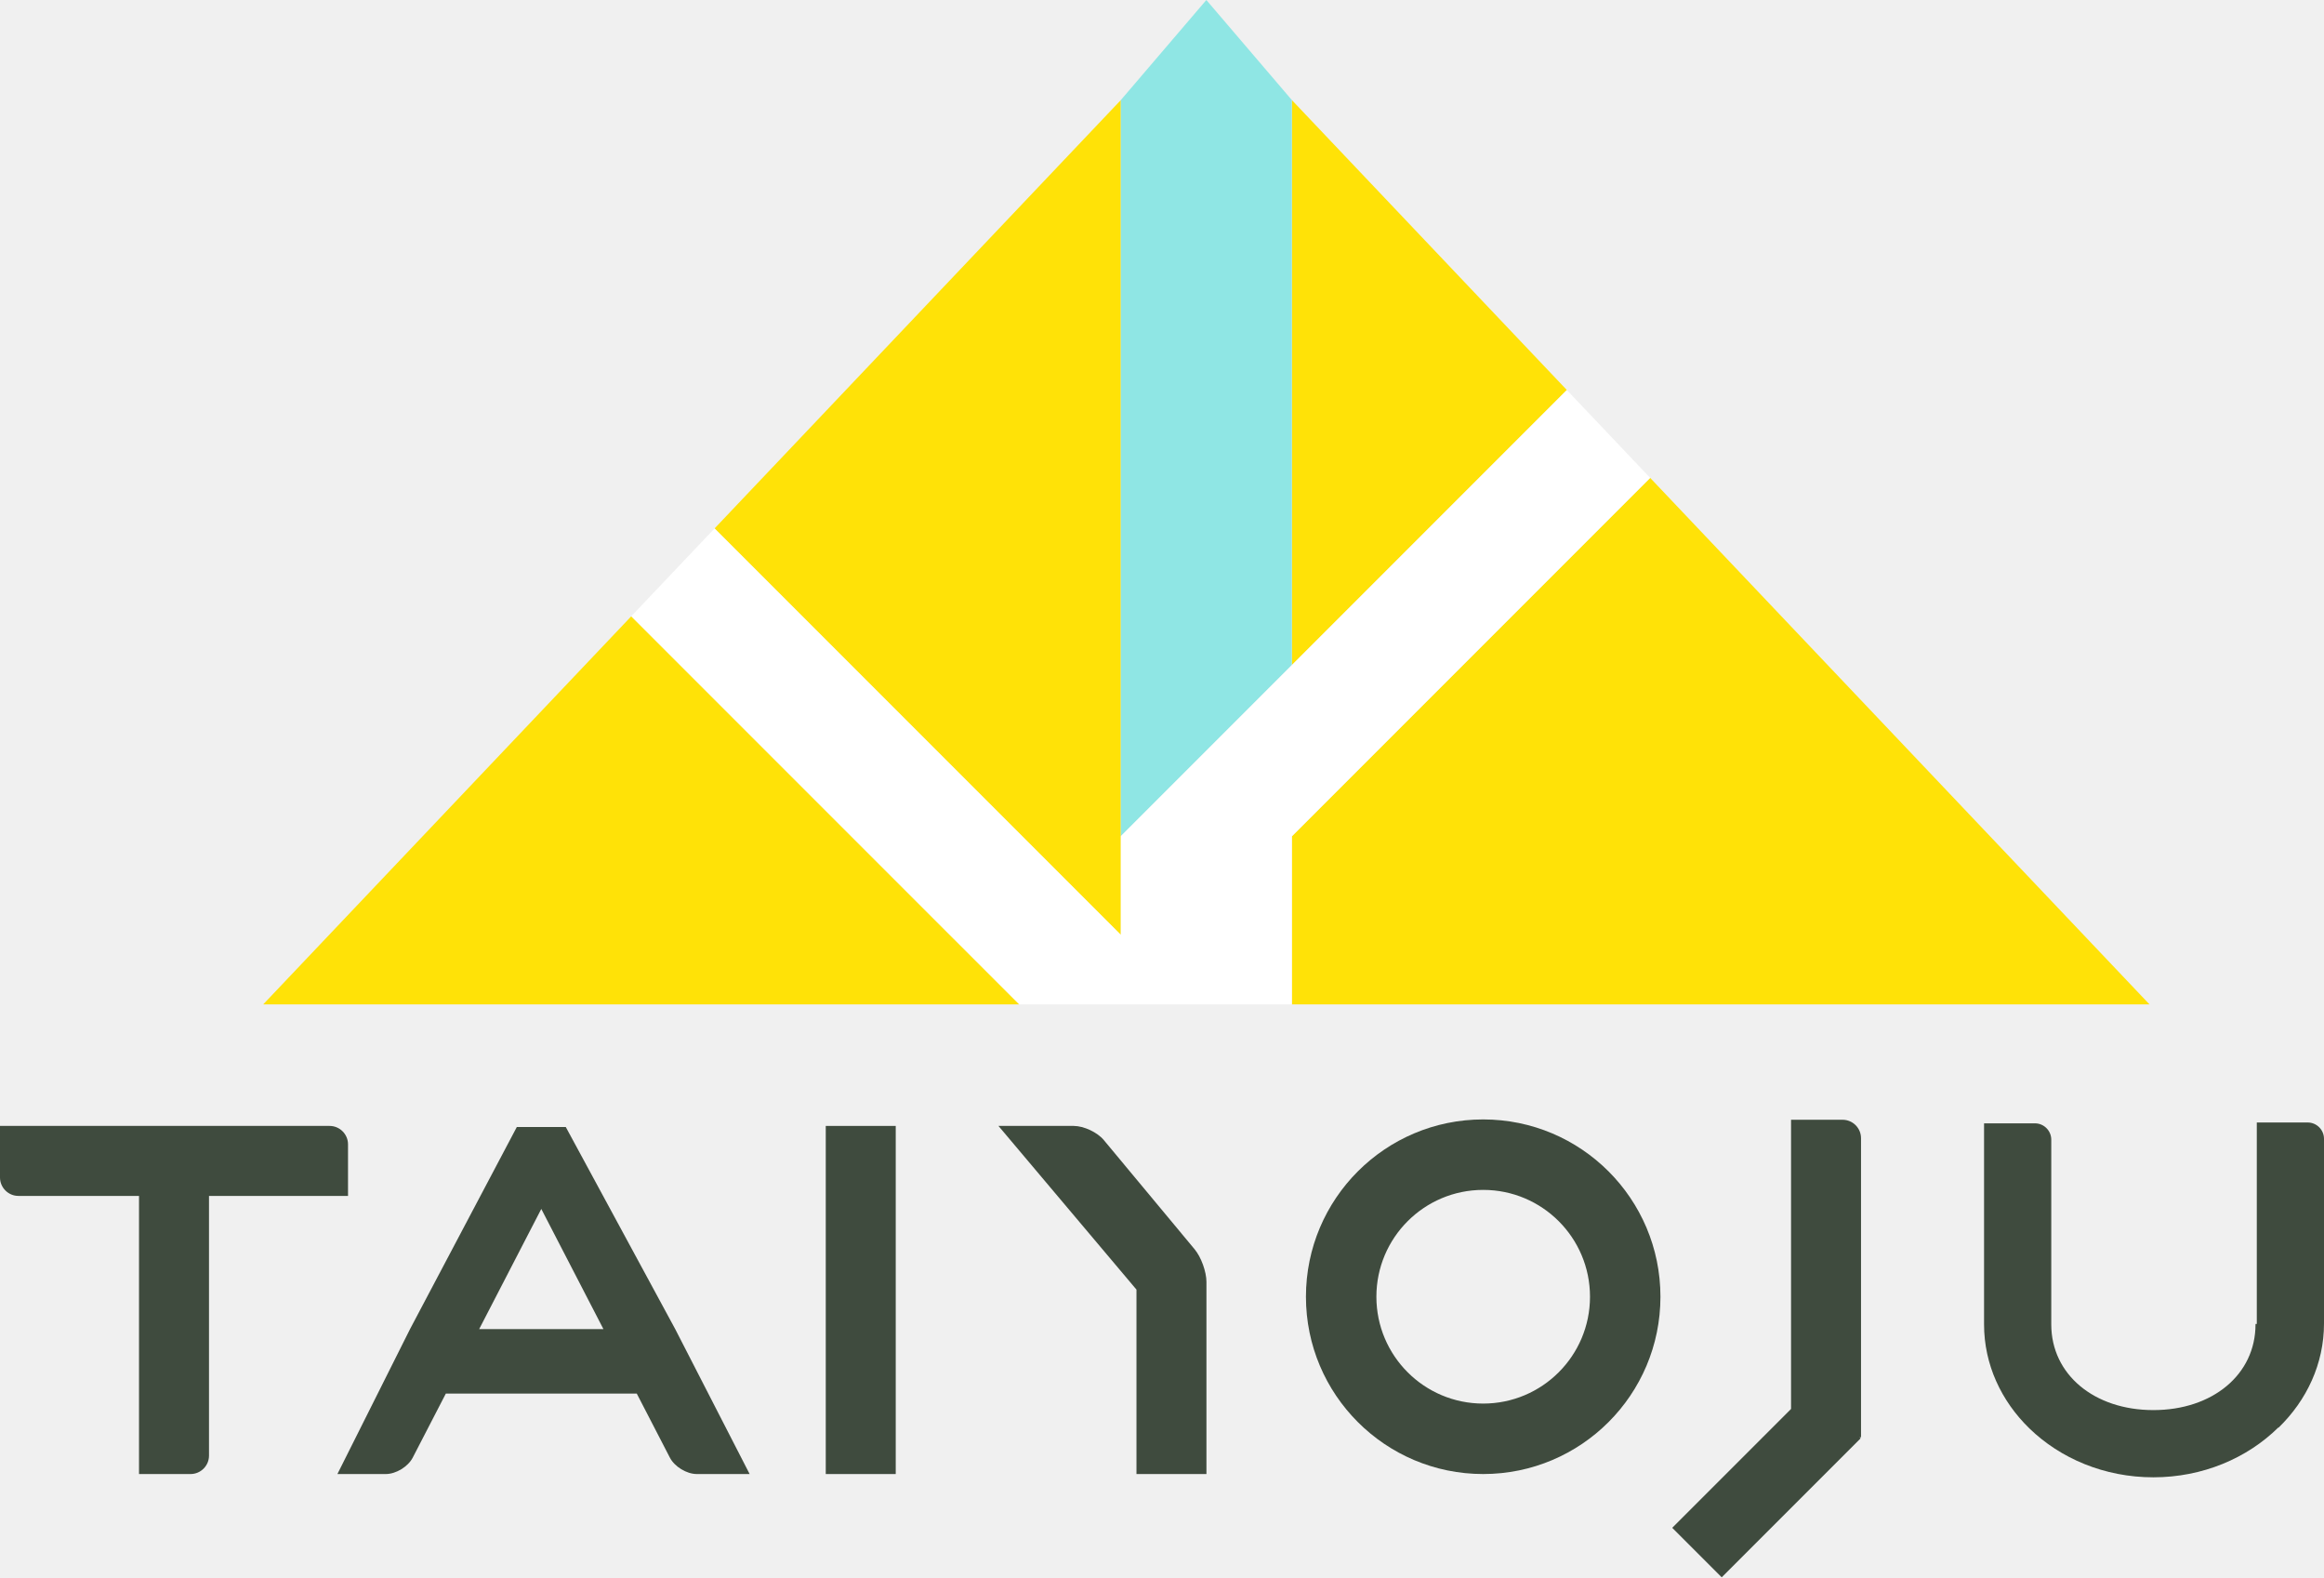
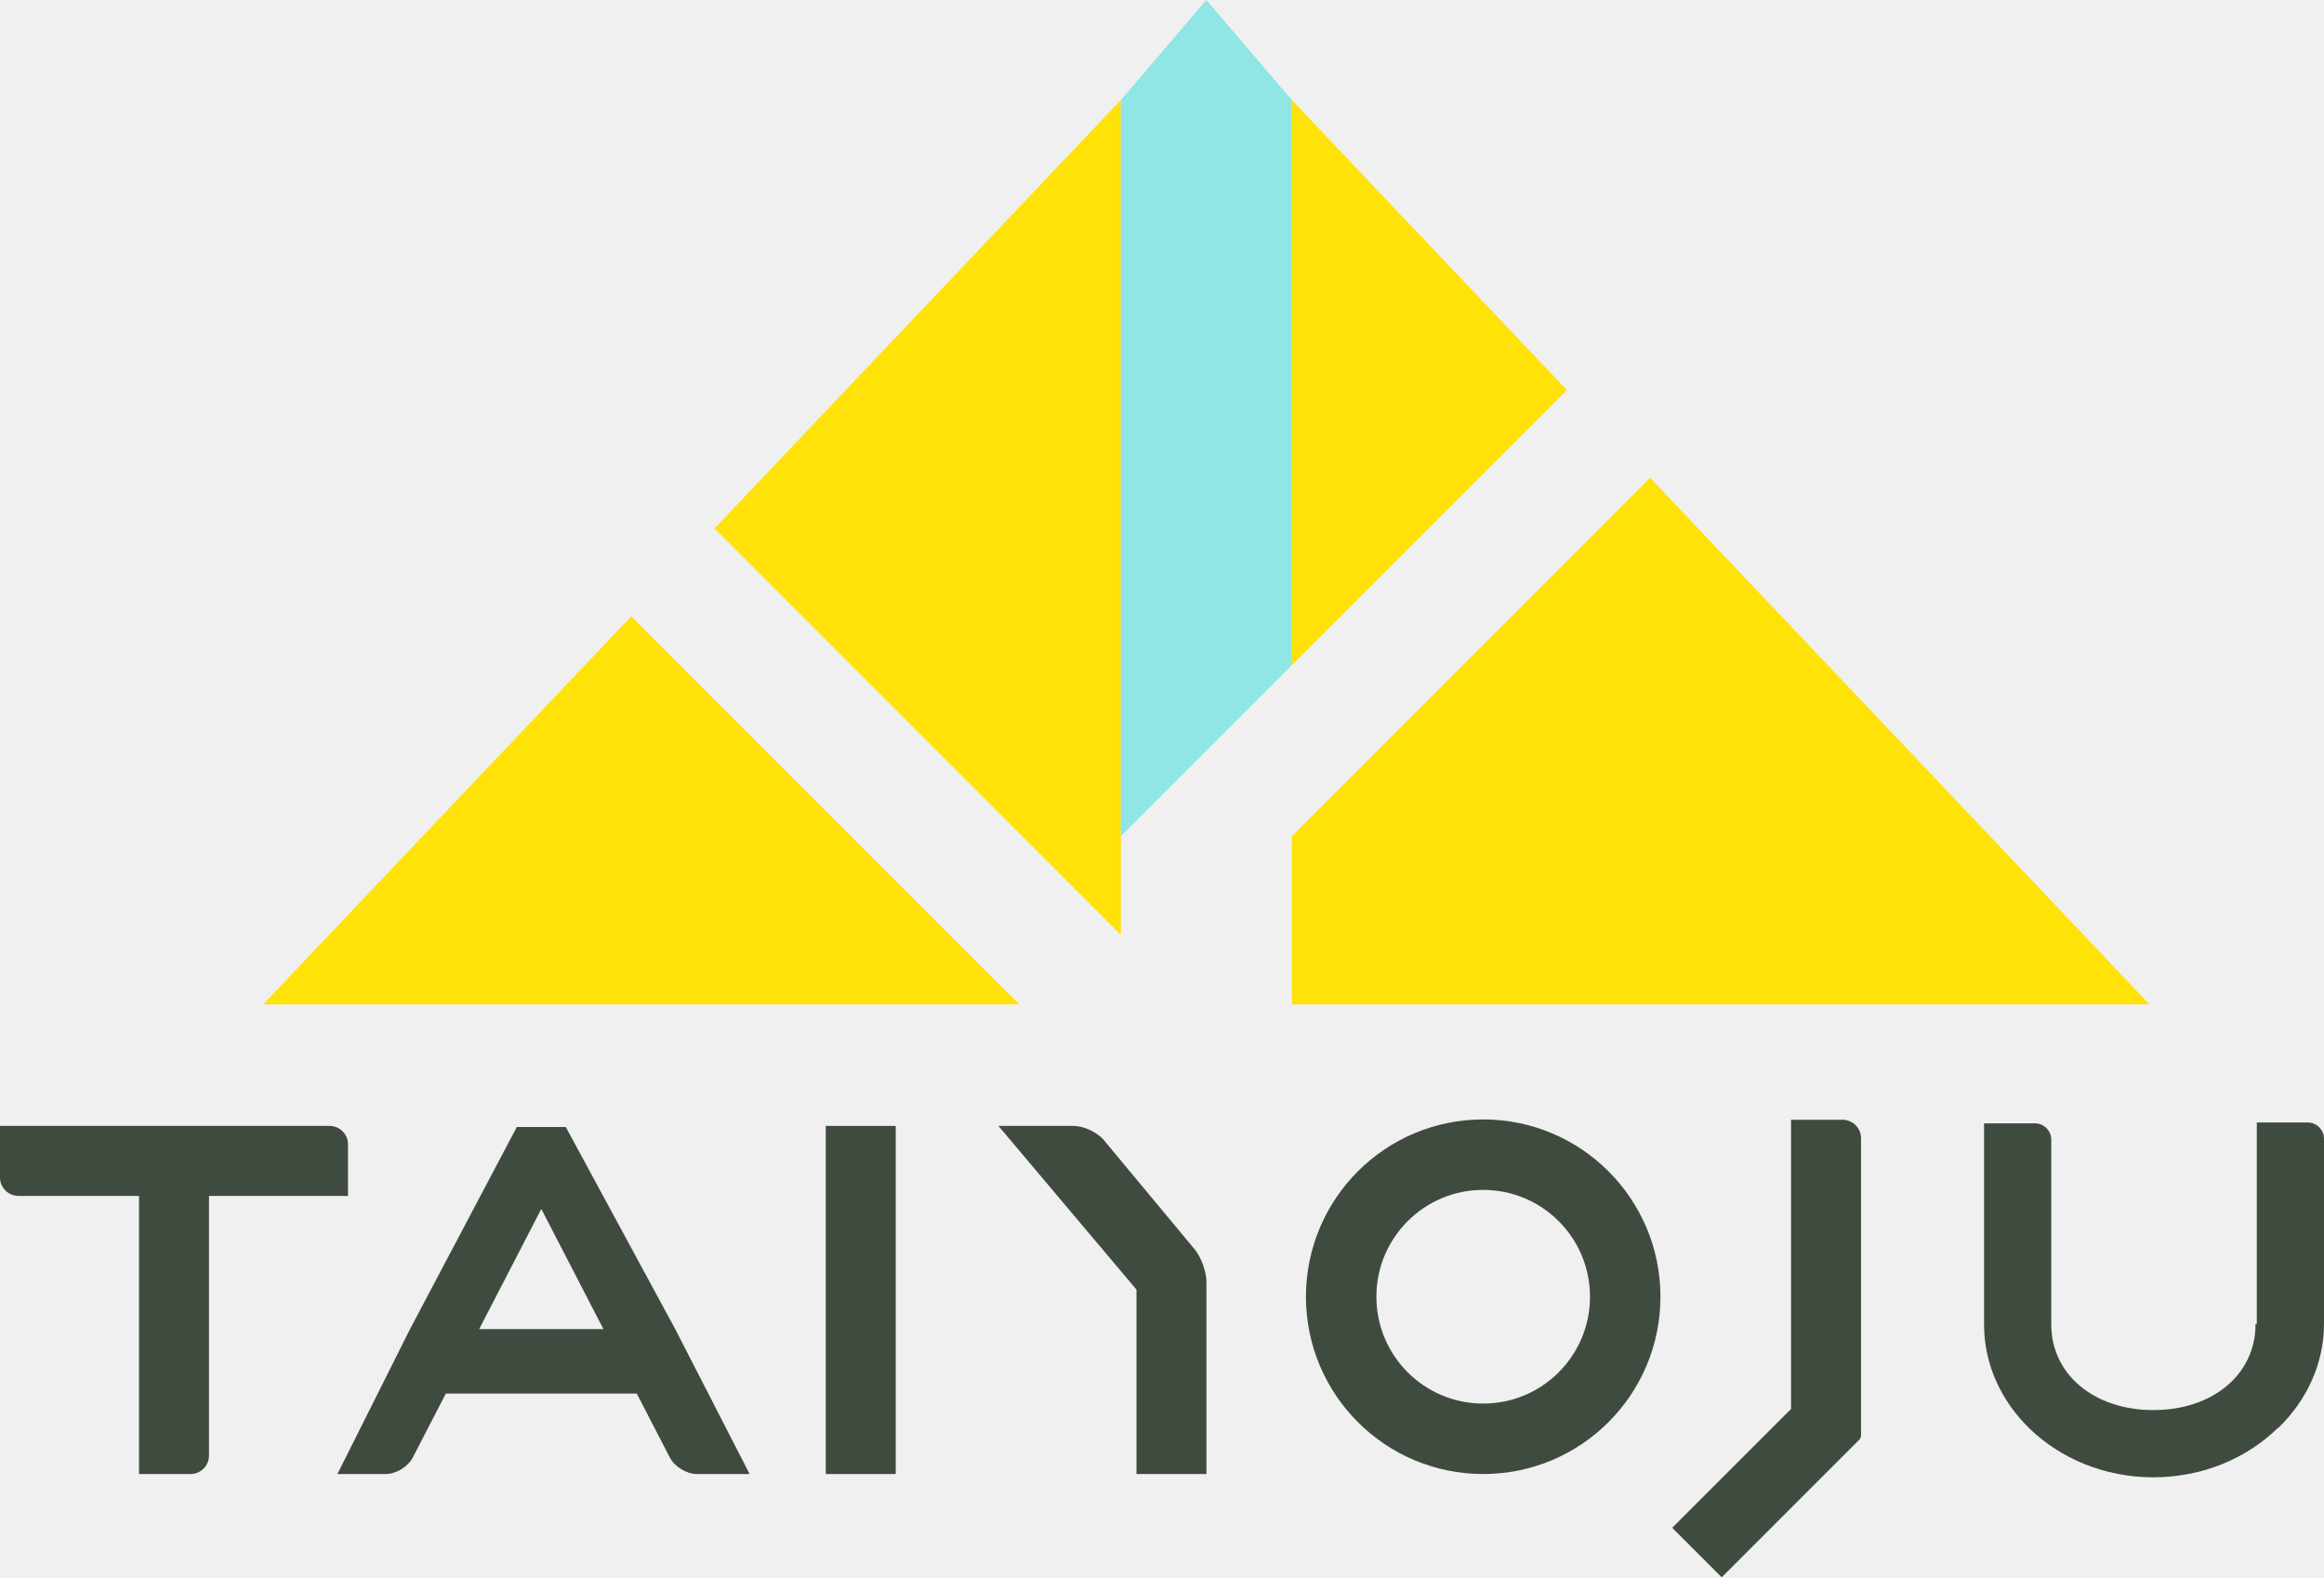
<svg xmlns="http://www.w3.org/2000/svg" version="1.1" id="レイヤー_1" x="0px" y="0px" width="397.984px" height="270.032px" viewBox="0 0 397.984 270.032" enable-background="new 0 0 397.984 270.032" xml:space="preserve">
-   <g>
-     <polygon fill="#FFE207" points="191.944,17.127 122.369,90.468 191.944,160.045  " />
-     <polygon fill="#FFE207" points="45.074,171.947 174.547,171.947 108.104,105.505  " />
-     <polygon fill="#FFE207" points="221.227,17.127 221.227,113.87 268.323,66.773  " />
-     <polygon fill="#FFE207" points="368.097,171.947 282.588,81.81 221.227,143.171 221.227,171.947  " />
-     <polygon fill="#8FE6E4" points="206.586,0 191.944,17.127 191.944,143.152 221.227,113.87 221.227,17.127  " />
-     <polygon fill="#FFFFFF" points="268.323,66.773 221.227,113.87 191.944,143.152 191.944,160.045 122.369,90.468 108.104,105.505    174.547,171.947 191.944,171.947 221.227,171.947 221.227,143.171 282.588,81.81  " />
-   </g>
+   <polygon fill="#FFE207" points="191.944,17.127 122.369,90.468 191.944,160.045 " />
+   <polygon fill="#FFE207" points="45.074,171.947 174.547,171.947 108.104,105.505 " />
+   <polygon fill="#FFE207" points="221.227,17.127 221.227,113.87 268.323,66.773 " />
+   <polygon fill="#FFE207" points="368.097,171.947 282.588,81.81 221.227,143.171 221.227,171.947 " />
+   <polygon fill="#8FE6E4" points="206.586,0 191.944,17.127 191.944,143.152 221.227,113.87 221.227,17.127 " />
  <g>
    <rect x="141.411" y="192.757" fill="#3F4B3E" width="11.983" height="59.597" />
    <path fill="#3F4B3E" d="M253.996,191.645c-16.765,0-30.354,13.59-30.354,30.354s13.59,30.354,30.354,30.354   s30.354-13.59,30.354-30.354S270.761,191.645,253.996,191.645z M253.996,240.29c-10.102,0-18.29-8.188-18.29-18.291   s8.188-18.29,18.29-18.29c10.103,0,18.291,8.188,18.291,18.29S264.099,240.29,253.996,240.29z" />
    <path fill="#3F4B3E" d="M59.598,195.908c0-1.734-1.419-3.151-3.153-3.151H0v8.83c0,1.732,1.418,3.152,3.152,3.152h20.655v47.614   h8.831c1.734,0,3.153-1.417,3.153-3.152v-44.462h23.808V195.908z" />
    <path fill="#3F4B3E" d="M121.298,238.575l-5.667-11.035l-18.741-34.598h-8.385L70.217,227.54l-5.53,11.035l-6.906,13.778h8.293   c1.734,0,3.804-1.26,4.601-2.8l5.677-10.979h32.691l5.678,10.979c0.796,1.54,2.866,2.8,4.601,2.8h9.053L121.298,238.575z    M82.058,227.54l10.639-20.573l10.64,20.573H82.058z" />
    <path fill="#3F4B3E" d="M204.586,213.882l-15.552-18.697c-1.105-1.335-3.429-2.428-5.163-2.428h-12.885l23.634,28.022v31.574   h11.983v-32.896C206.603,217.725,205.695,215.215,204.586,213.882z" />
    <path fill="#3F4B3E" d="M318.699,194.854c0-1.733-1.419-3.152-3.153-3.152h-8.83v49.508l-20.35,20.349l8.474,8.475l23.792-23.794   l-0.178-0.178h0.245V194.854z" />
    <path fill="#3F4B3E" d="M395.191,192.168h-8.715v14.748v19.671v0.07h-0.223c0,0.025,0.003,0.05,0.003,0.075   c0,8.584-7.353,14.673-17.489,14.673c-10.138,0-17.489-6.089-17.489-14.673V207.06v-11.954c0-1.536-1.258-2.792-2.793-2.792h-8.716   v34.419c0,6.874,2.952,13.136,7.768,17.812c5.299,5.145,12.854,8.368,21.23,8.368c8.452,0,16.072-3.284,21.378-8.513h0.071   c4.815-4.676,7.768-10.938,7.768-17.813v-31.626C397.984,193.425,396.728,192.168,395.191,192.168z" />
  </g>
</svg>
